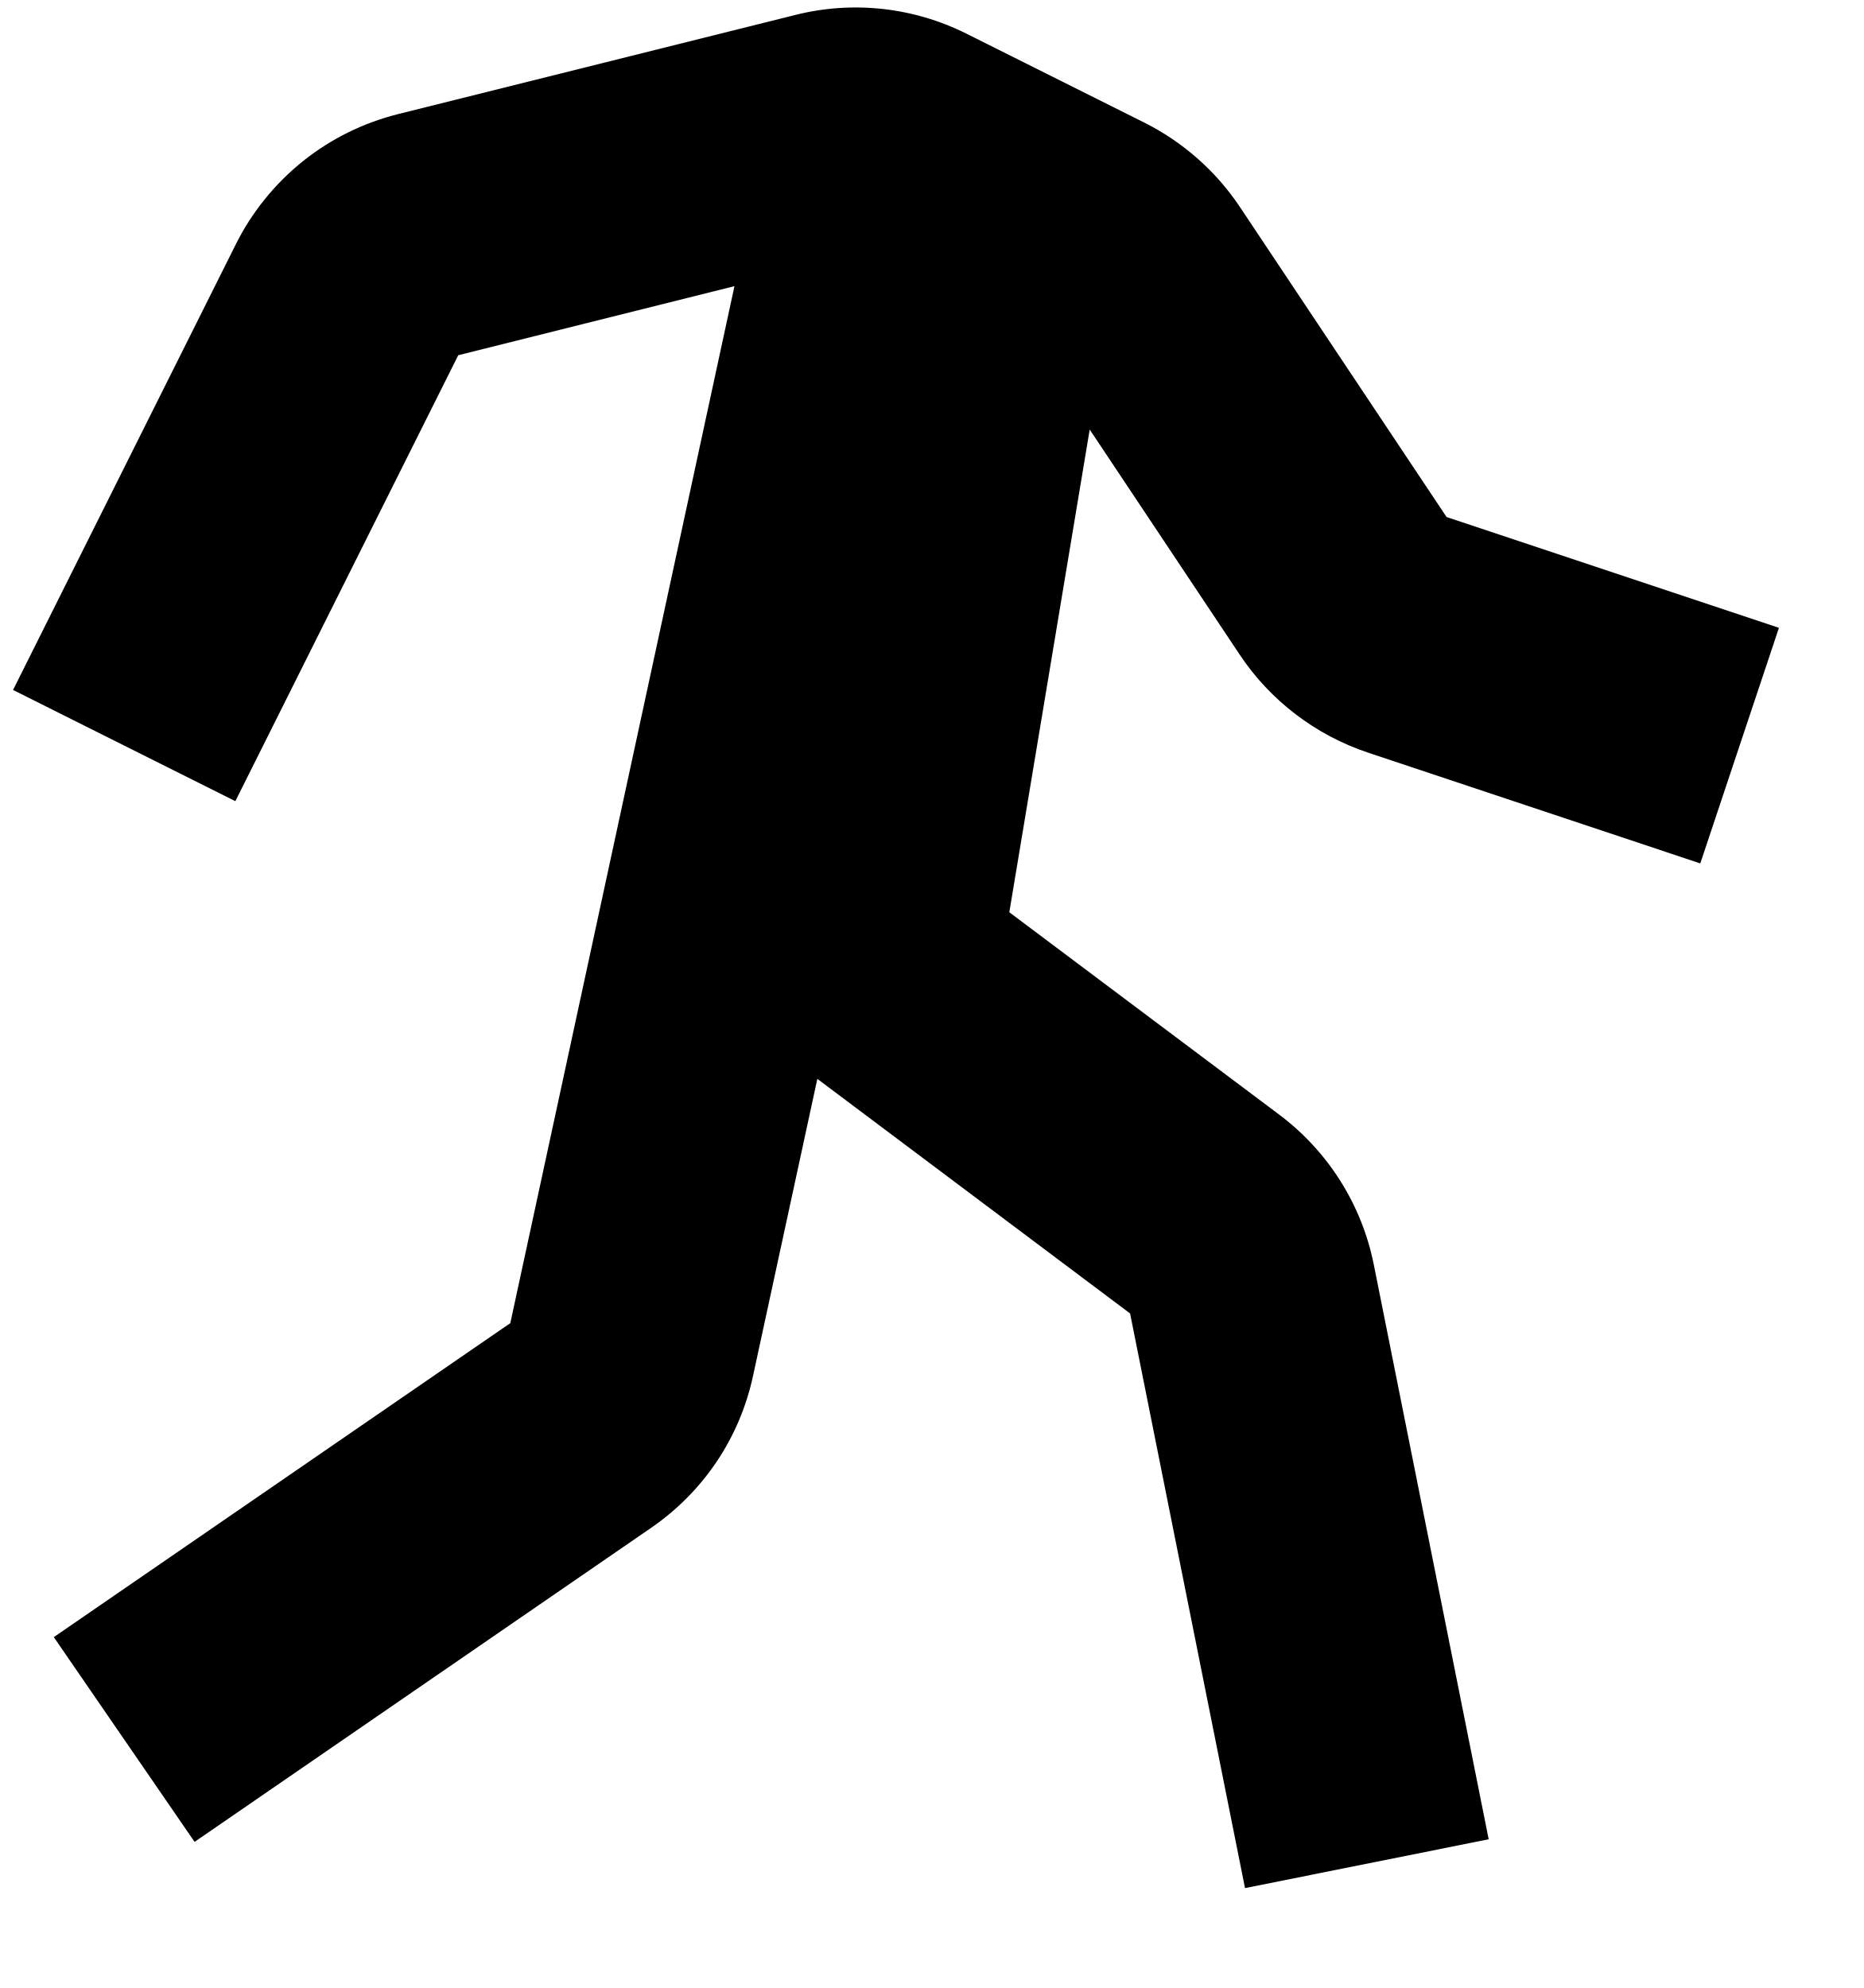
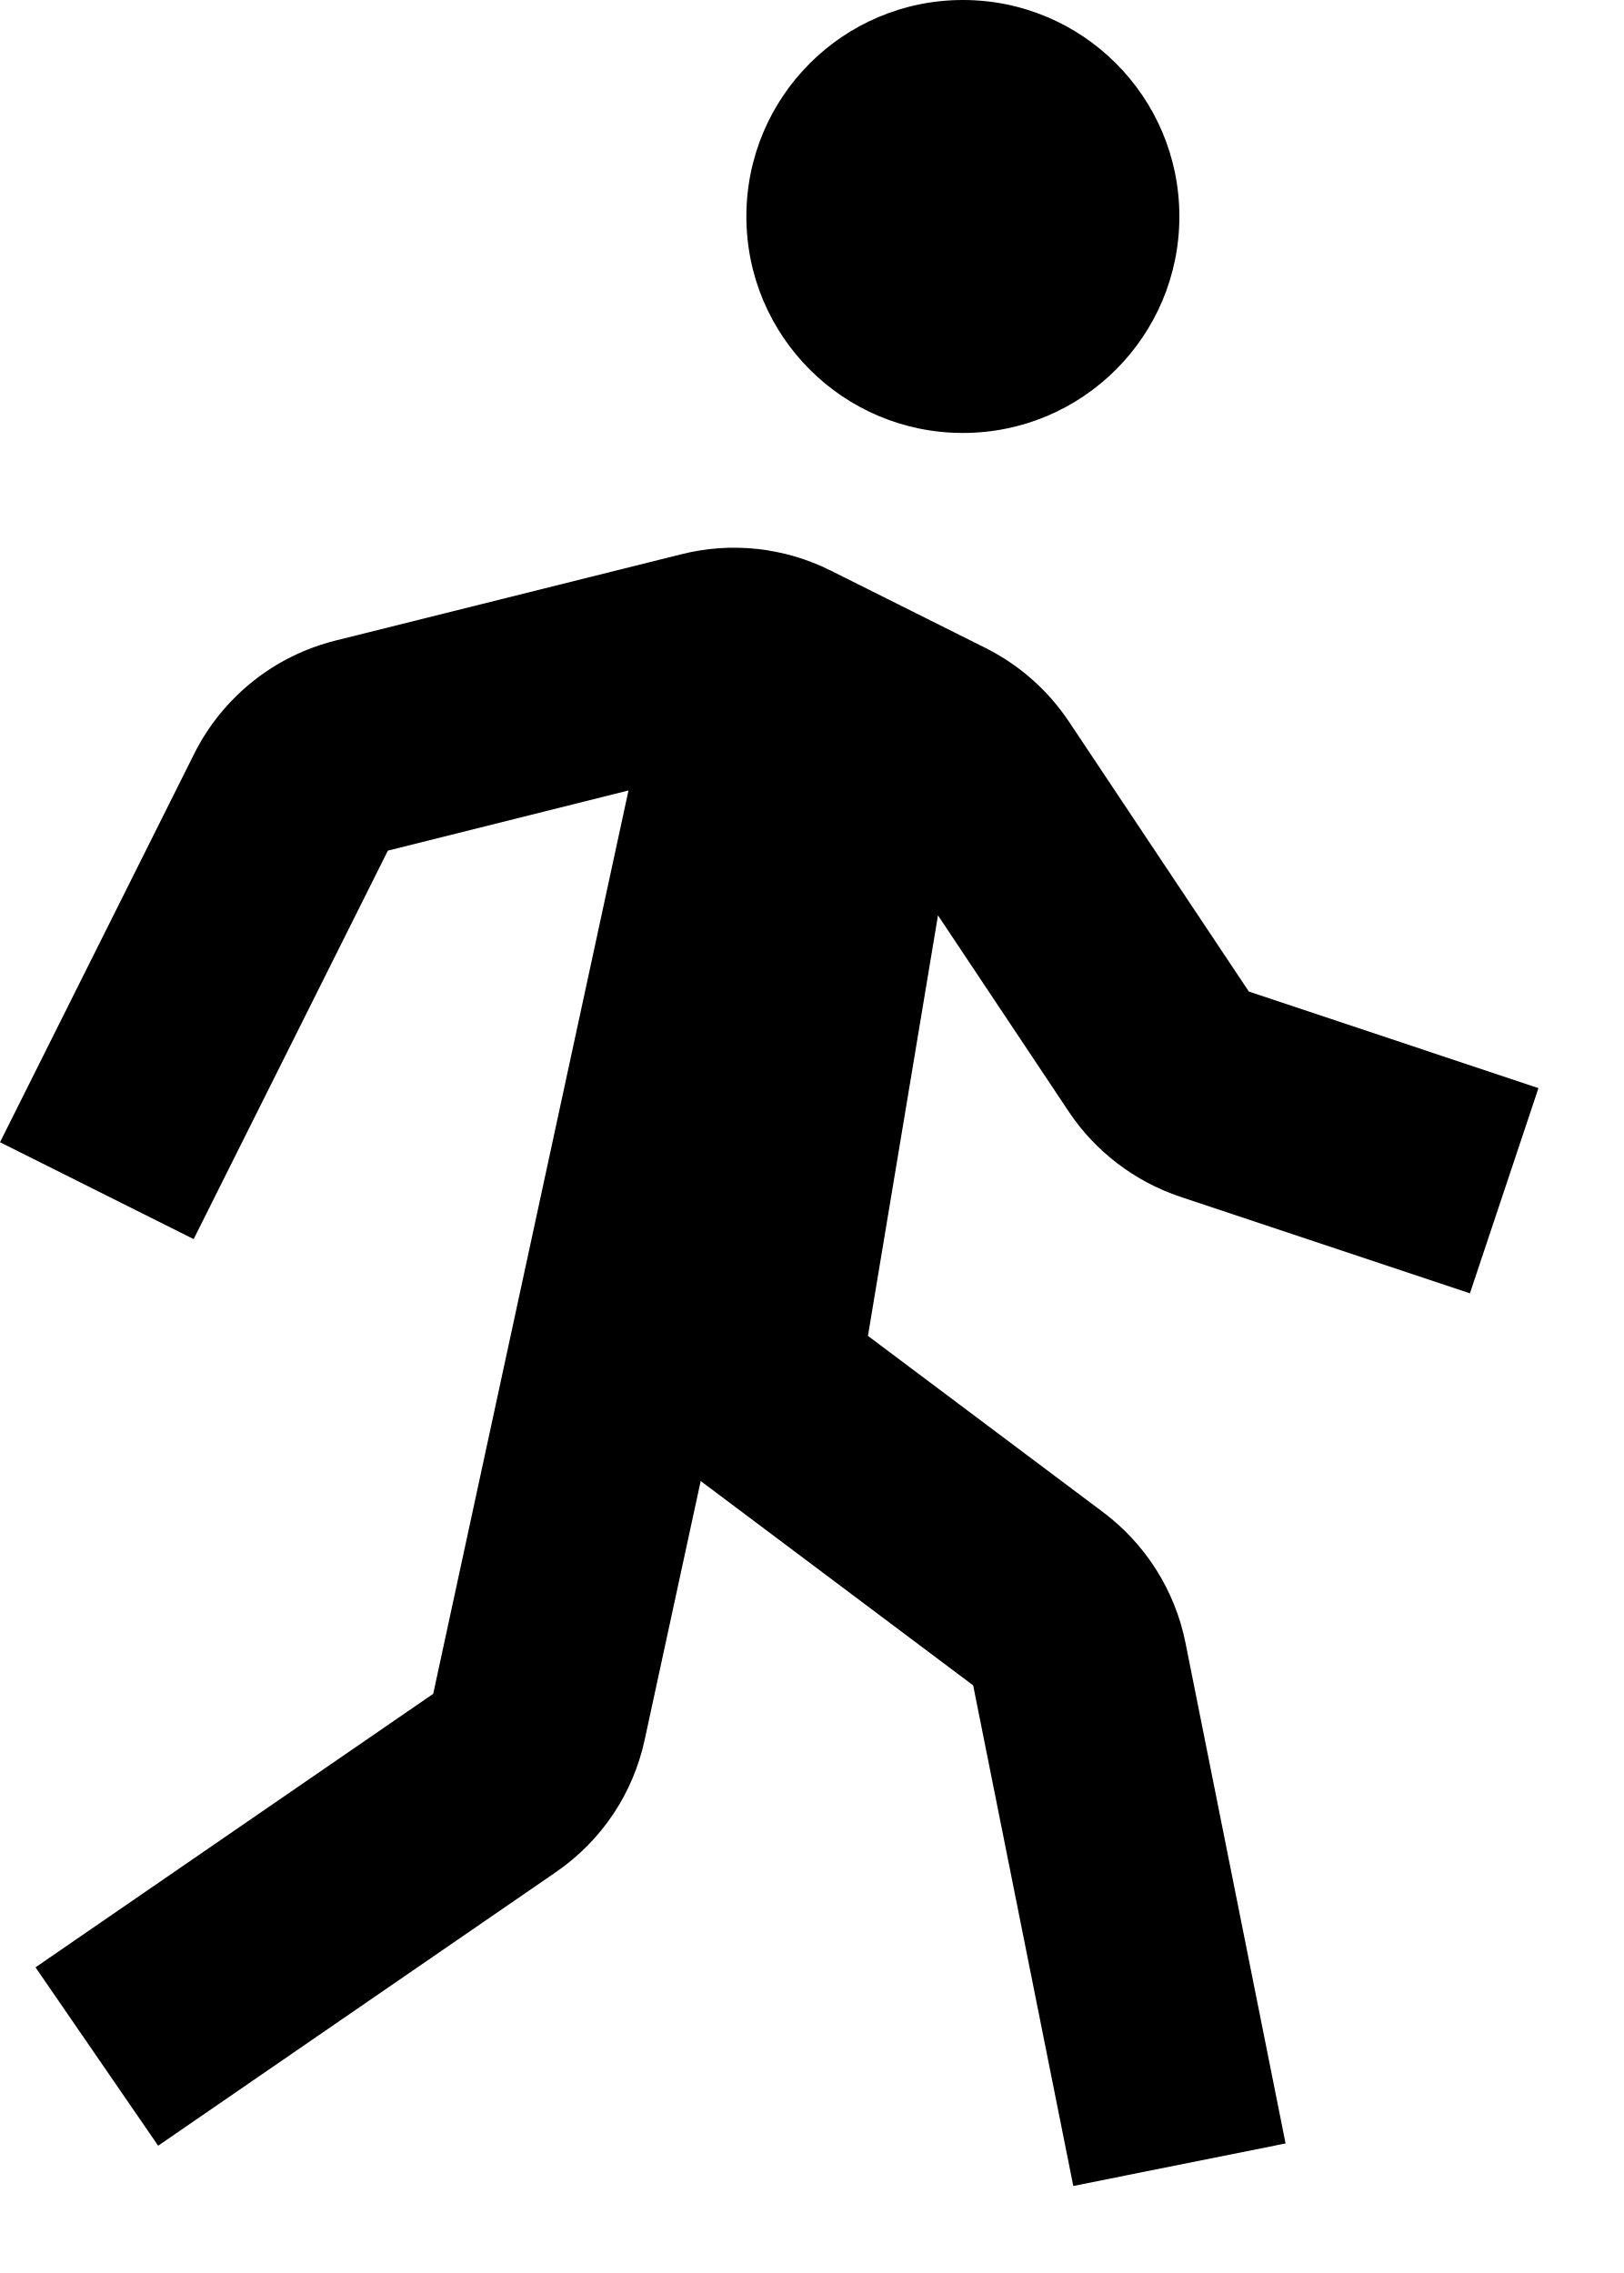
- <svg xmlns="http://www.w3.org/2000/svg" width="15" height="16" viewBox="0 0 15 16" fill="none">
-   <path d="M9.978 5.27C10.223 5.638 10.589 5.917 11.009 6.057L13.684 6.949L14.317 5.053L11.642 4.161L9.979 1.666C9.786 1.377 9.521 1.143 9.21 0.987L7.776 0.27C7.349 0.057 6.86 0.004 6.398 0.121L3.205 0.918C2.925 0.988 2.663 1.117 2.437 1.298C2.212 1.479 2.028 1.706 1.899 1.964L0.105 5.553L1.894 6.448L3.688 2.859L5.911 2.303L4.107 10.649L0.433 13.176L1.566 14.824L5.241 12.296C5.662 12.006 5.954 11.571 6.061 11.071L6.578 8.683L9.095 10.571L10.02 15.196L11.981 14.803L11.056 10.176C10.959 9.694 10.688 9.265 10.294 8.97L8.123 7.342L8.77 3.457L9.978 5.27V5.27Z" fill="black" />
+ <svg xmlns="http://www.w3.org/2000/svg" width="15" height="21" viewBox="0 0 15 21" fill="none">
+   <path d="M8.895 4C10 4 10.895 3.105 10.895 2C10.895 0.895 10 0 8.895 0C7.79 0 6.895 0.895 6.895 2C6.895 3.105 7.79 4 8.895 4Z" fill="currentColor" />
+   <path d="M9.873 10.27C10.118 10.638 10.484 10.917 10.904 11.057L13.579 11.949L14.212 10.053L11.537 9.161L9.874 6.666C9.681 6.377 9.416 6.143 9.105 5.987L7.671 5.27C7.244 5.057 6.755 5.004 6.293 5.121L3.1 5.918C2.82 5.988 2.558 6.117 2.332 6.298C2.107 6.479 1.923 6.706 1.794 6.964L0 10.553L1.789 11.448L3.583 7.859L5.806 7.303L4.002 15.649L0.328 18.176L1.461 19.824L5.136 17.296C5.557 17.006 5.849 16.571 5.956 16.071L6.473 13.683L8.99 15.571L9.915 20.196L11.876 19.803L10.951 15.176C10.854 14.694 10.583 14.265 10.189 13.97L8.018 12.342L8.665 8.457L9.873 10.27Z" fill="currentColor" />
</svg>
